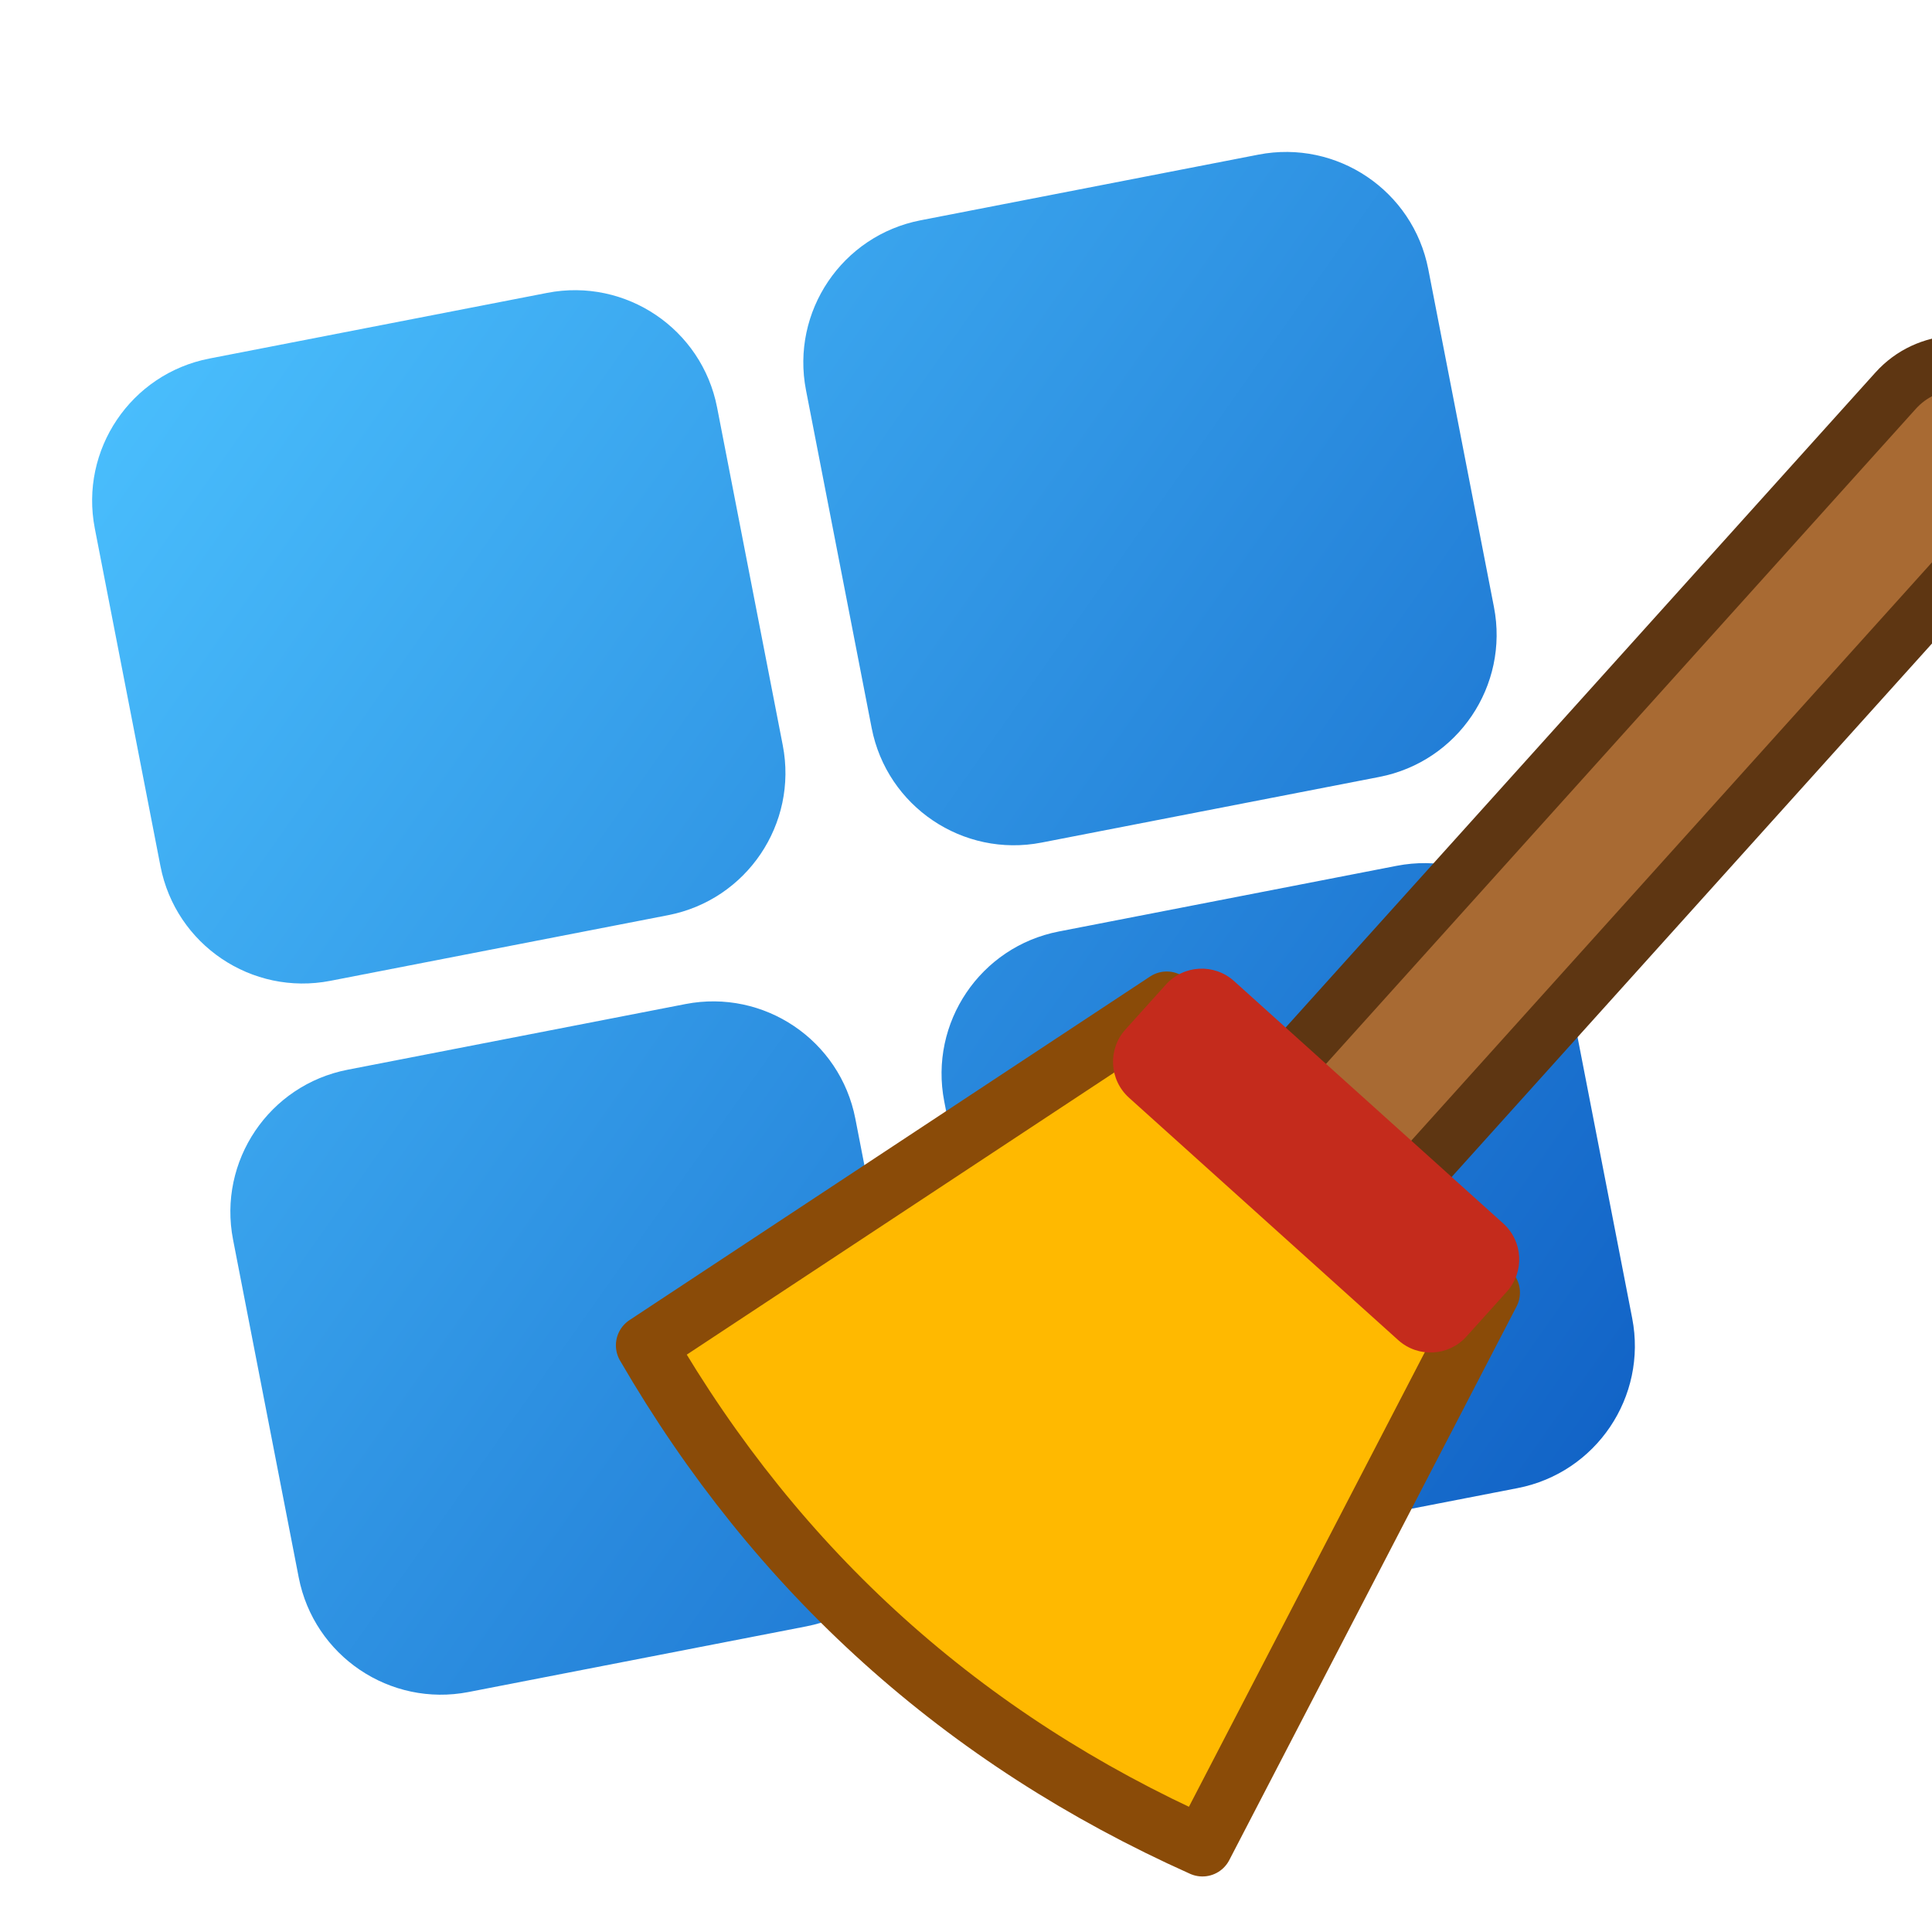
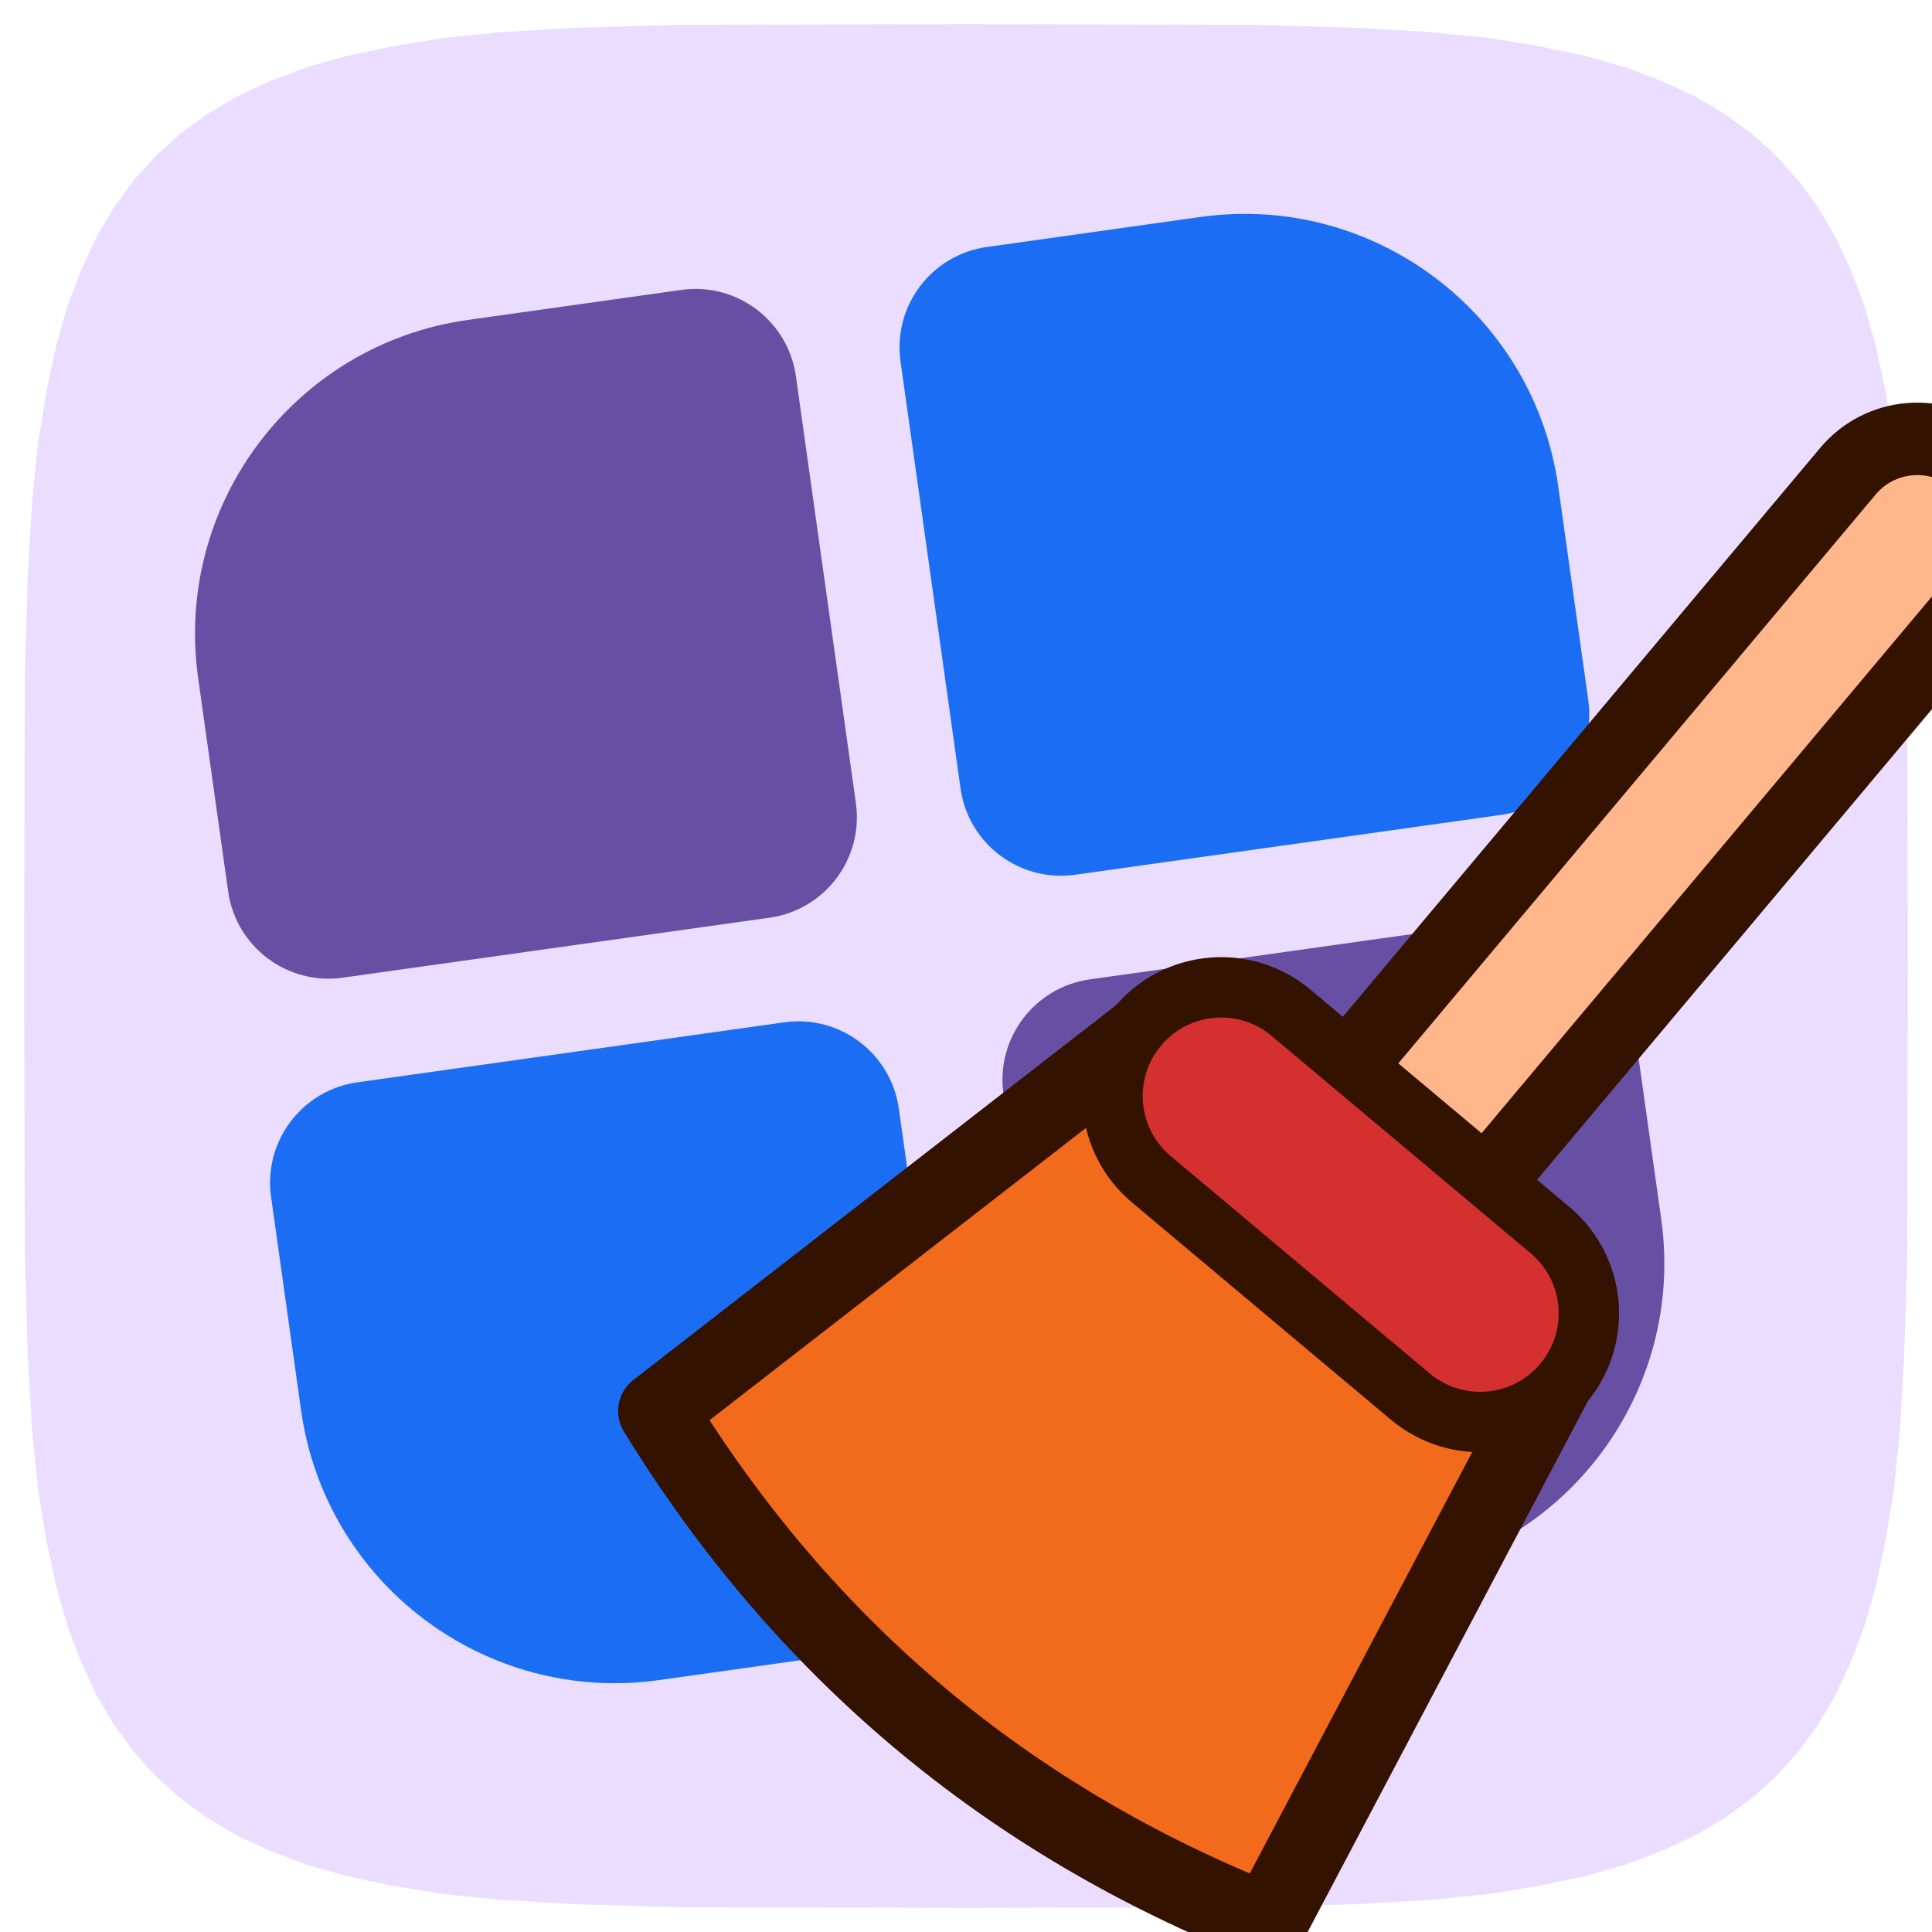
<svg xmlns="http://www.w3.org/2000/svg" viewBox="0 0 32 32" width="32" height="32">
-   <defs>
-     <linearGradient id="p" x1="3" y1="3" x2="26" y2="27" gradientUnits="userSpaceOnUse">
-       <stop offset="0" stop-color="#4CC2FF" />
-       <stop offset="1" stop-color="#0F5FC4" />
-     </linearGradient>
-   </defs>
-   <g transform="rotate(-11 14.5 15)">
-     <rect x="3" y="4" width="10.5" height="10.5" rx="2.4" fill="url(#p)" />
-     <rect x="15" y="4" width="10.5" height="10.5" rx="2.4" fill="url(#p)" />
-     <rect x="3" y="16" width="10.5" height="10.5" rx="2.4" fill="url(#p)" />
-     <rect x="15" y="16" width="10.5" height="10.5" rx="2.4" fill="url(#p)" />
+   <path d="M31.60 16.00 L31.59 20.77 L31.54 22.44 L31.47 23.67 L31.37 24.67 L31.23 25.52 L31.07 26.27 L30.88 26.94 L30.65 27.54 L30.40 28.08 L30.11 28.57 L29.78 29.02 L29.42 29.42 L29.02 29.78 L28.57 30.11 L28.08 30.40 L27.54 30.65 L26.94 30.88 L26.27 31.07 L25.52 31.23 L24.67 31.37 L23.67 31.47 L22.44 31.54 L20.77 31.59 L16.00 31.60 L11.23 31.59 L9.56 31.54 L8.33 31.47 L7.33 31.37 L6.48 31.23 L5.73 31.07 L5.06 30.88 L4.46 30.65 L3.92 30.40 L3.43 30.11 L2.98 29.78 L2.58 29.42 L2.22 29.02 L1.89 28.57 L1.60 28.08 L1.35 27.54 L1.12 26.94 L0.93 26.27 L0.77 25.52 L0.63 24.67 L0.53 23.67 L0.46 22.44 L0.41 20.77 L0.40 16.00 L0.41 11.23 L0.46 9.56 L0.53 8.33 L0.63 7.33 L0.77 6.48 L0.93 5.73 L1.12 5.06 L1.35 4.46 L1.60 3.92 L1.89 3.43 L2.22 2.98 L2.58 2.58 L2.98 2.22 L3.43 1.89 L3.92 1.60 L4.46 1.35 L5.06 1.12 L5.73 0.93 L6.48 0.77 L7.33 0.63 L8.33 0.53 L9.56 0.46 L11.23 0.41 L16.00 0.40 L20.77 0.41 L22.44 0.46 L23.67 0.53 L24.67 0.63 L25.52 0.77 L26.27 0.93 L26.94 1.12 L27.54 1.35 L28.08 1.60 L28.57 1.89 L29.02 2.22 L29.42 2.58 L29.78 2.98 L30.11 3.43 L30.40 3.92 L30.65 4.46 L30.88 5.06 L31.07 5.73 L31.23 6.48 L31.37 7.33 L31.47 8.33 L31.54 9.56 L31.59 11.23 Z" fill="#EADDFF" />
+   <g transform="rotate(-8 16.0 15.5)">
+     <path d="M9.25 4.25 H12.82 A1.68 1.68 0 0 1 14.5 5.93 V13.07 A1.68 1.68 0 0 1 12.82 14.75 H5.68 A1.68 1.68 0 0 1 4.0 13.07 V9.5 A5.25 5.25 0 0 1 9.25 4.25 Z" fill="#6750A4" />
+     <path d="M17.93 4.25 H21.5 A5.25 5.25 0 0 1 26.75 9.5 V13.07 A1.68 1.68 0 0 1 25.07 14.75 H17.93 A1.68 1.68 0 0 1 16.25 13.07 V5.93 A1.68 1.68 0 0 1 17.93 4.25 Z" fill="#1B6EF3" />
+     <path d="M5.68 16.5 H12.82 A1.68 1.68 0 0 1 14.5 18.18 V25.32 A1.68 1.68 0 0 1 12.82 27.0 H9.25 A5.25 5.25 0 0 1 4.0 21.75 V18.18 A1.68 1.68 0 0 1 5.68 16.5 Z" fill="#1B6EF3" />
+     <path d="M17.93 16.5 H25.07 A1.68 1.68 0 0 1 26.75 18.18 V21.75 A5.25 5.25 0 0 1 21.5 27.0 H17.93 A1.68 1.68 0 0 1 16.25 25.32 V18.18 A1.68 1.68 0 0 1 17.93 16.5 Z" fill="#6750A4" />
  </g>
-   <g transform="translate(22 19) rotate(42)">
-     <rect x="-1.4" y="-17" width="2.8" height="17.5" rx="1.4" fill="#A86A33" stroke="#5E3612" stroke-width="0.9" />
-     <path d="M-3.6 0 H3.6 L6.2 10 Q0 12 -6.2 10 Z" fill="#FFB900" stroke="#8A4B08" stroke-width="1" stroke-linejoin="round" />
-     <rect x="-3.8" y="-1" width="7.6" height="2.6" rx="0.8" fill="#C42B1C" />
+   <g transform="translate(22.5 19.8) rotate(40)">
+     <rect x="-2.1" y="-16.5" width="4.2" height="17" rx="2.1" fill="#331200" />
+     <rect x="-0.9" y="-15.3" width="1.8" height="15" rx="0.9" fill="#FFB68A" />
+     <path d="M-4.4 0 H4.4 L6.6 10.2 Q0 12.4 -6.6 10.2 Z" fill="#F26B1D" stroke="#331200" stroke-width="1.3" stroke-linejoin="round" />
+     <rect x="-4.6" y="-1.6" width="9.2" height="3.6" rx="1.8" fill="#D3302F" stroke="#331200" stroke-width="1" />
  </g>
</svg>
